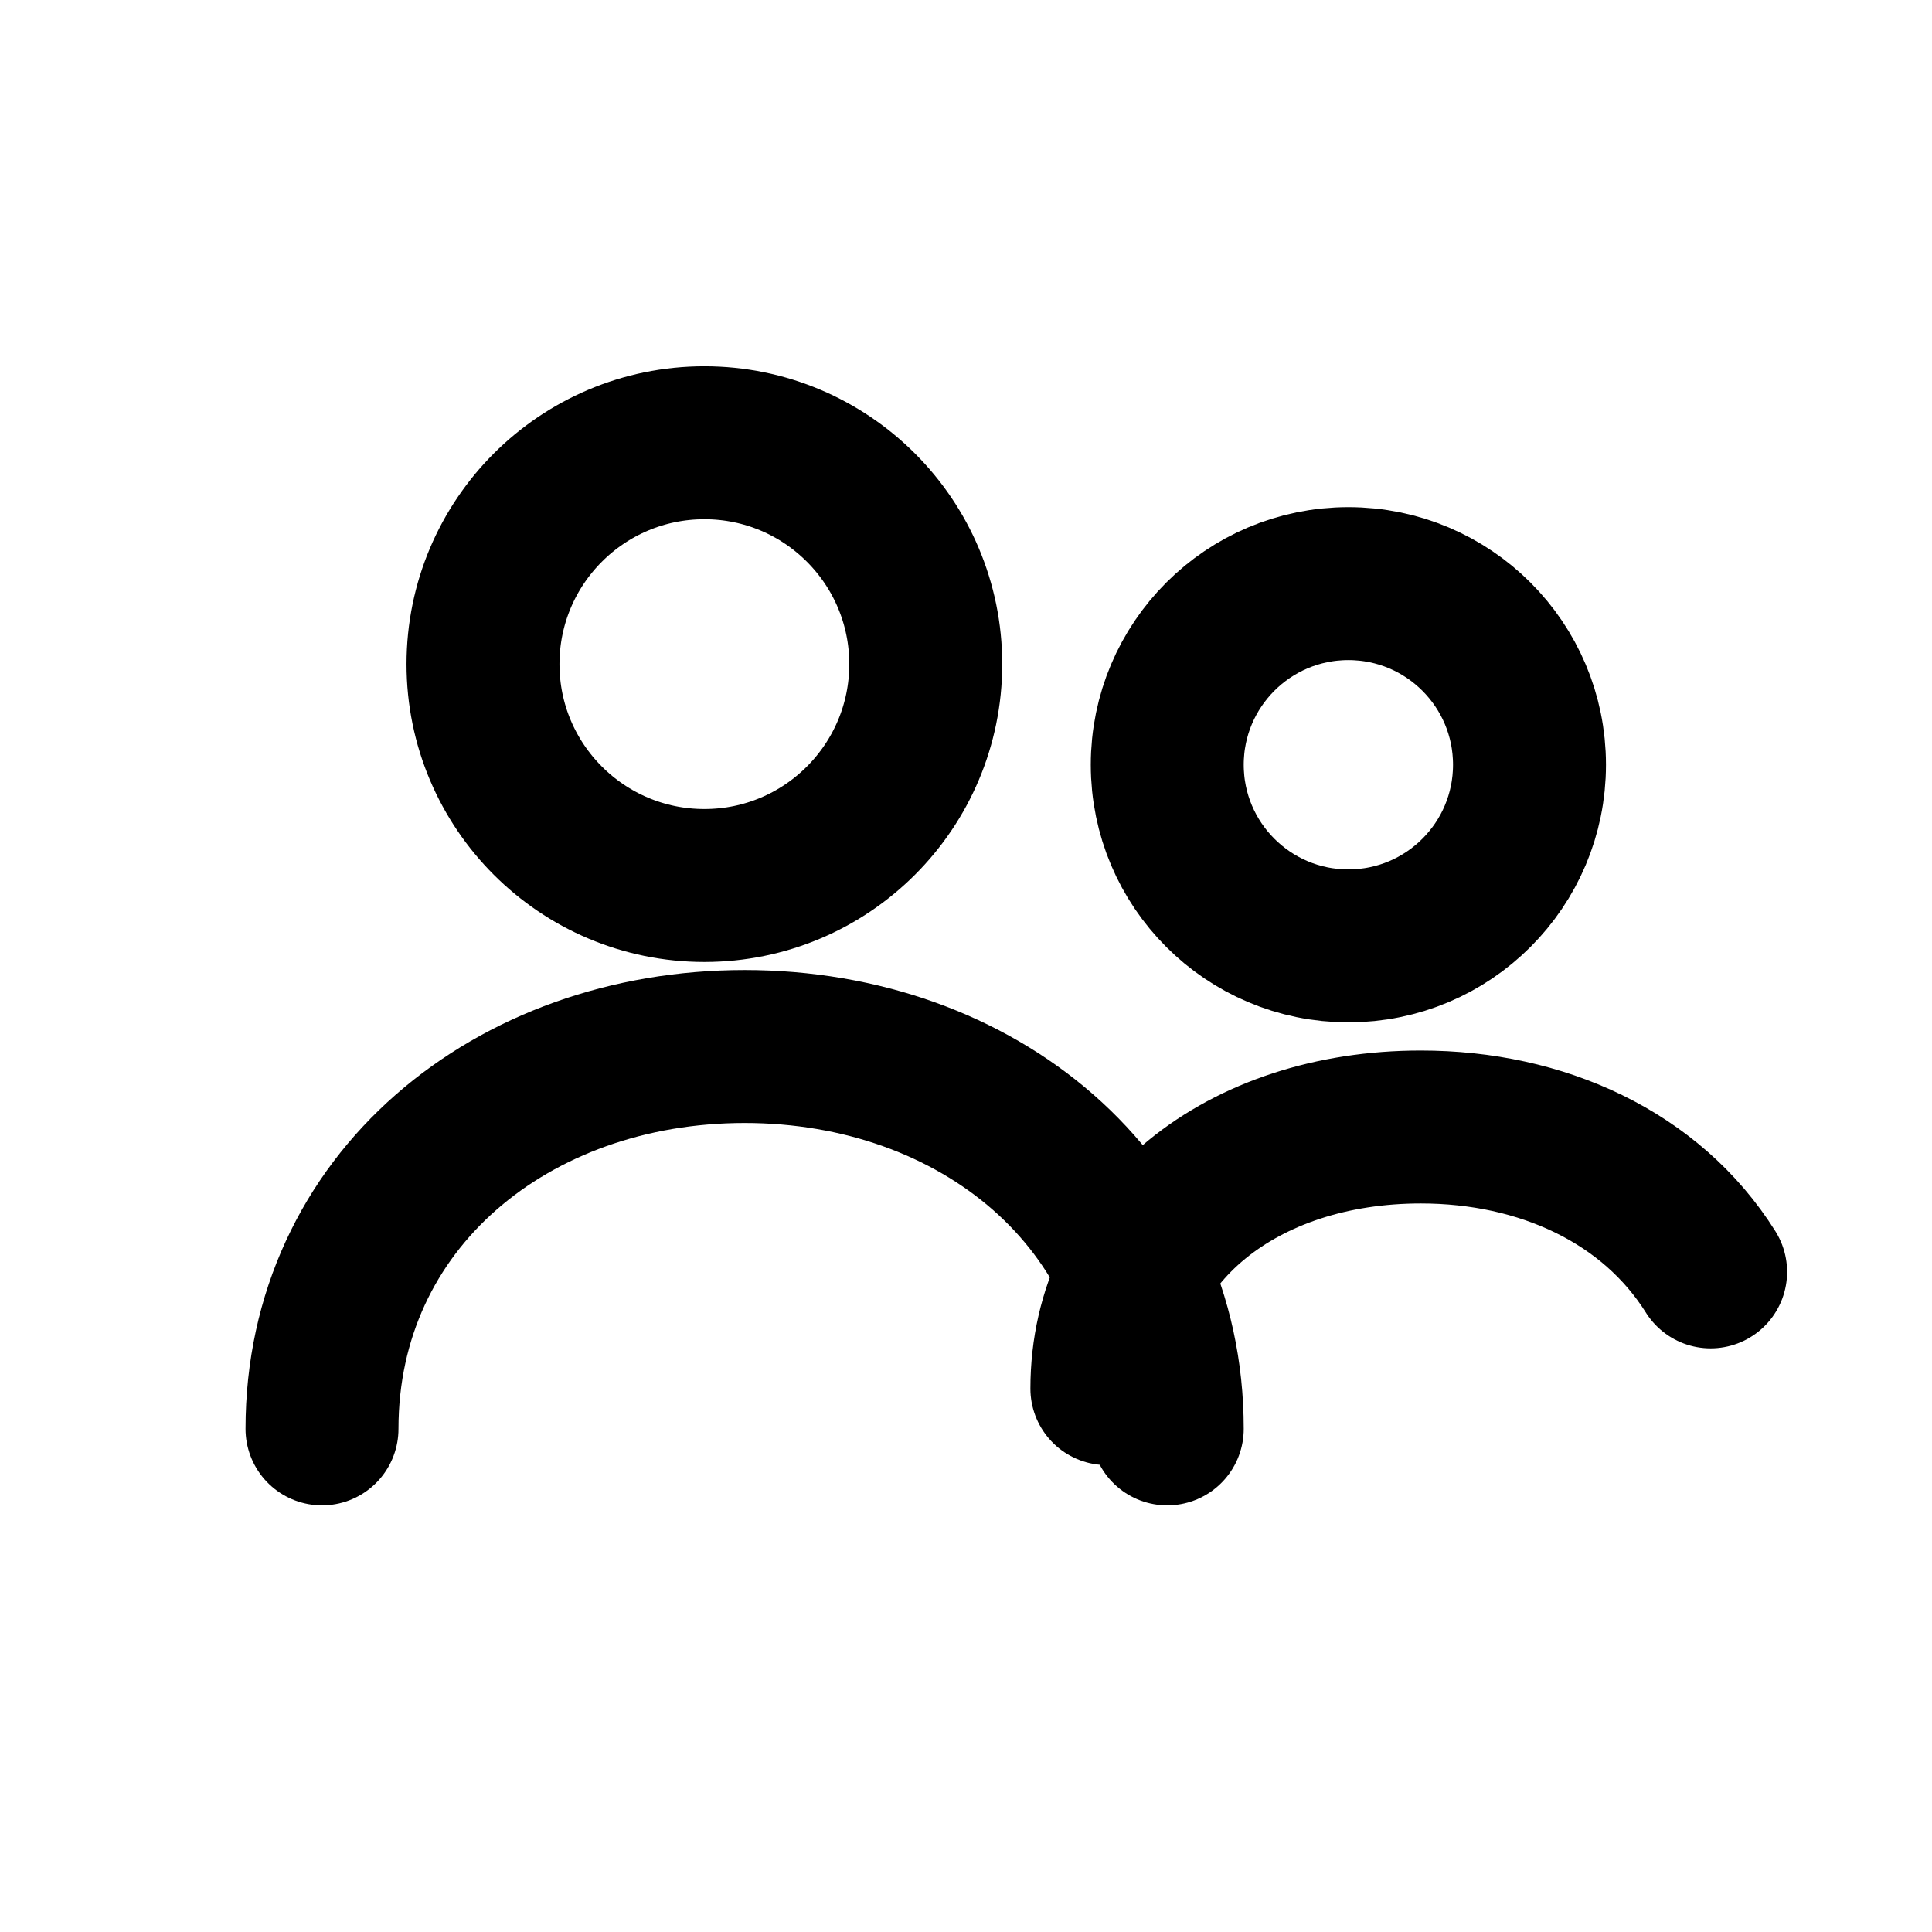
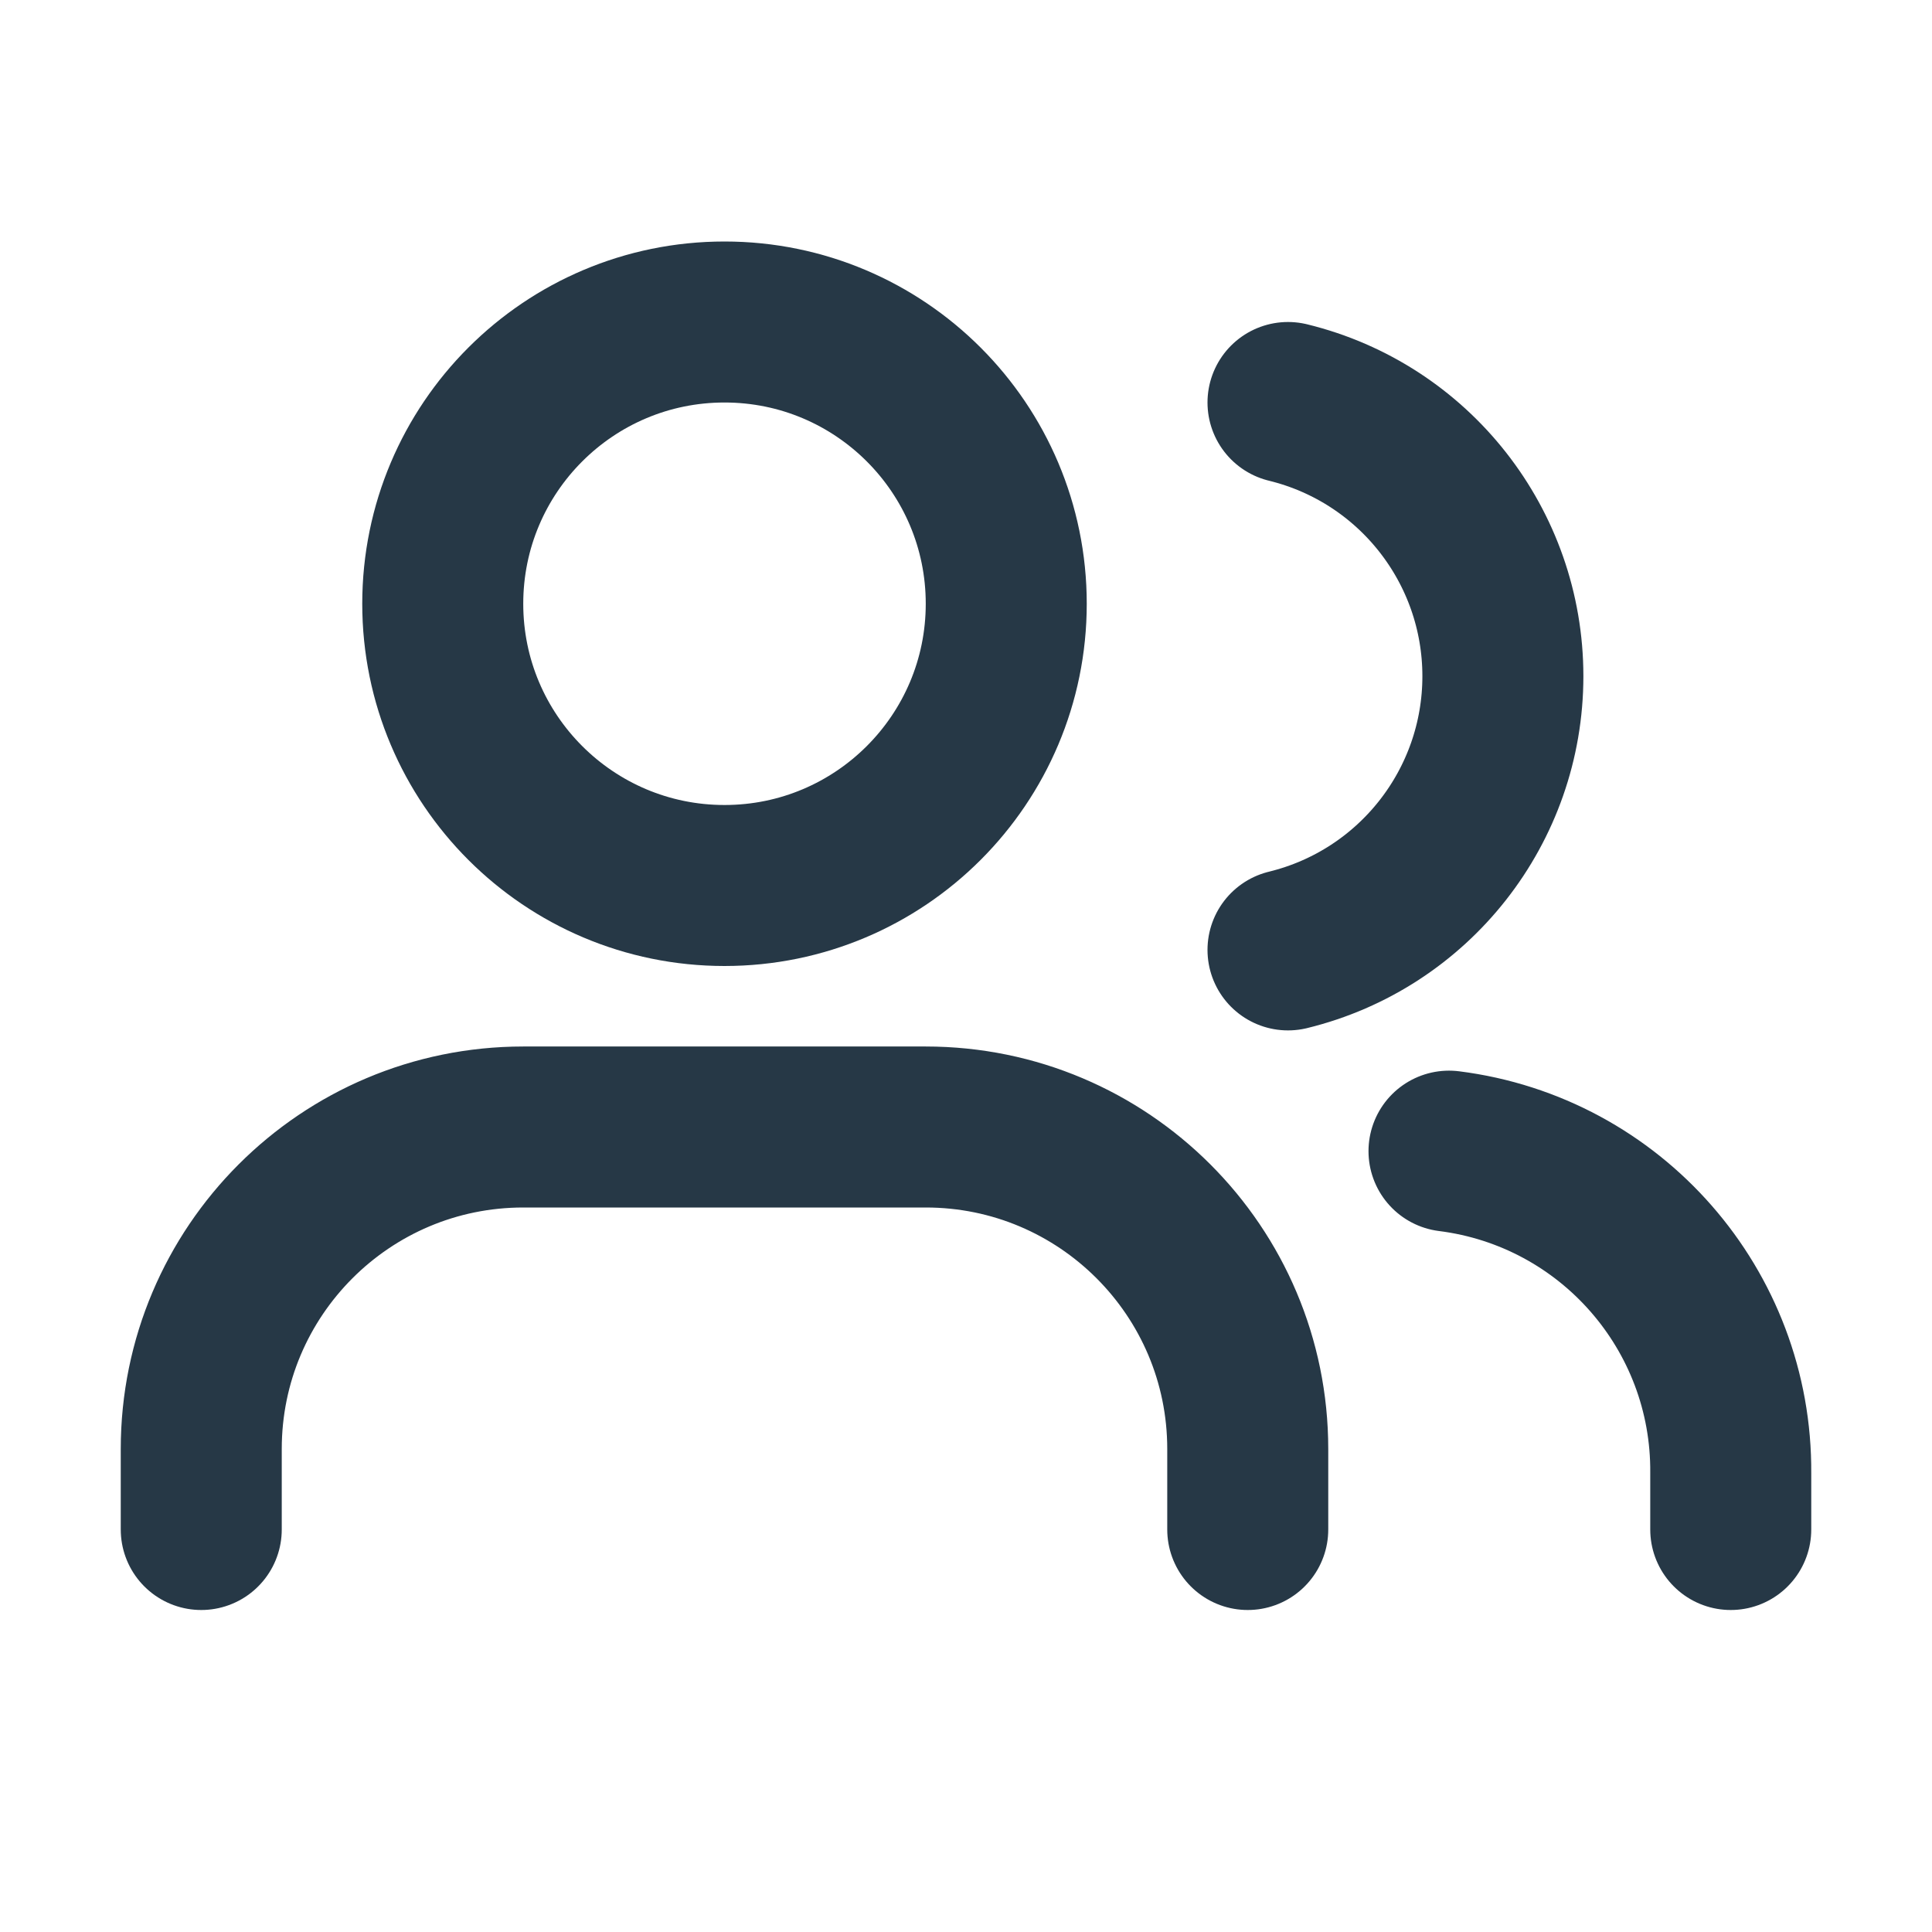
- <svg xmlns="http://www.w3.org/2000/svg" viewBox="0 0 24 24" fill="none">
-   <g stroke="currentColor" stroke-width="1.9" stroke-linecap="round" stroke-linejoin="round">
-     <circle cx="8.75" cy="8.25" r="2.75" />
-     <path d="M4 17.75c0-2.83 2.36-4.75 5.25-4.75s5.25 1.92 5.25 4.75" />
-     <circle cx="16.75" cy="9.5" r="2.25" />
-     <path d="M13.75 17.25c0-1.93 1.68-3.25 3.9-3.25 1.5 0 2.86.62 3.6 1.8" />
-   </g>
+ <svg xmlns="http://www.w3.org/2000/svg" viewBox="0 0 24 24" fill="none" stroke="#263846" stroke-width="2" stroke-linecap="round" stroke-linejoin="round">
+   <circle cx="9" cy="7.5" r="3.5" />
+   <path d="M2.5 19v-1a4 4 0 0 1 4-4h5a4 4 0 0 1 4 4v1m.5-14a3.5 3.5 0 0 1 0 6.8m2 2.5a4 4 0 0 1 3.5 4v.7" />
</svg>
